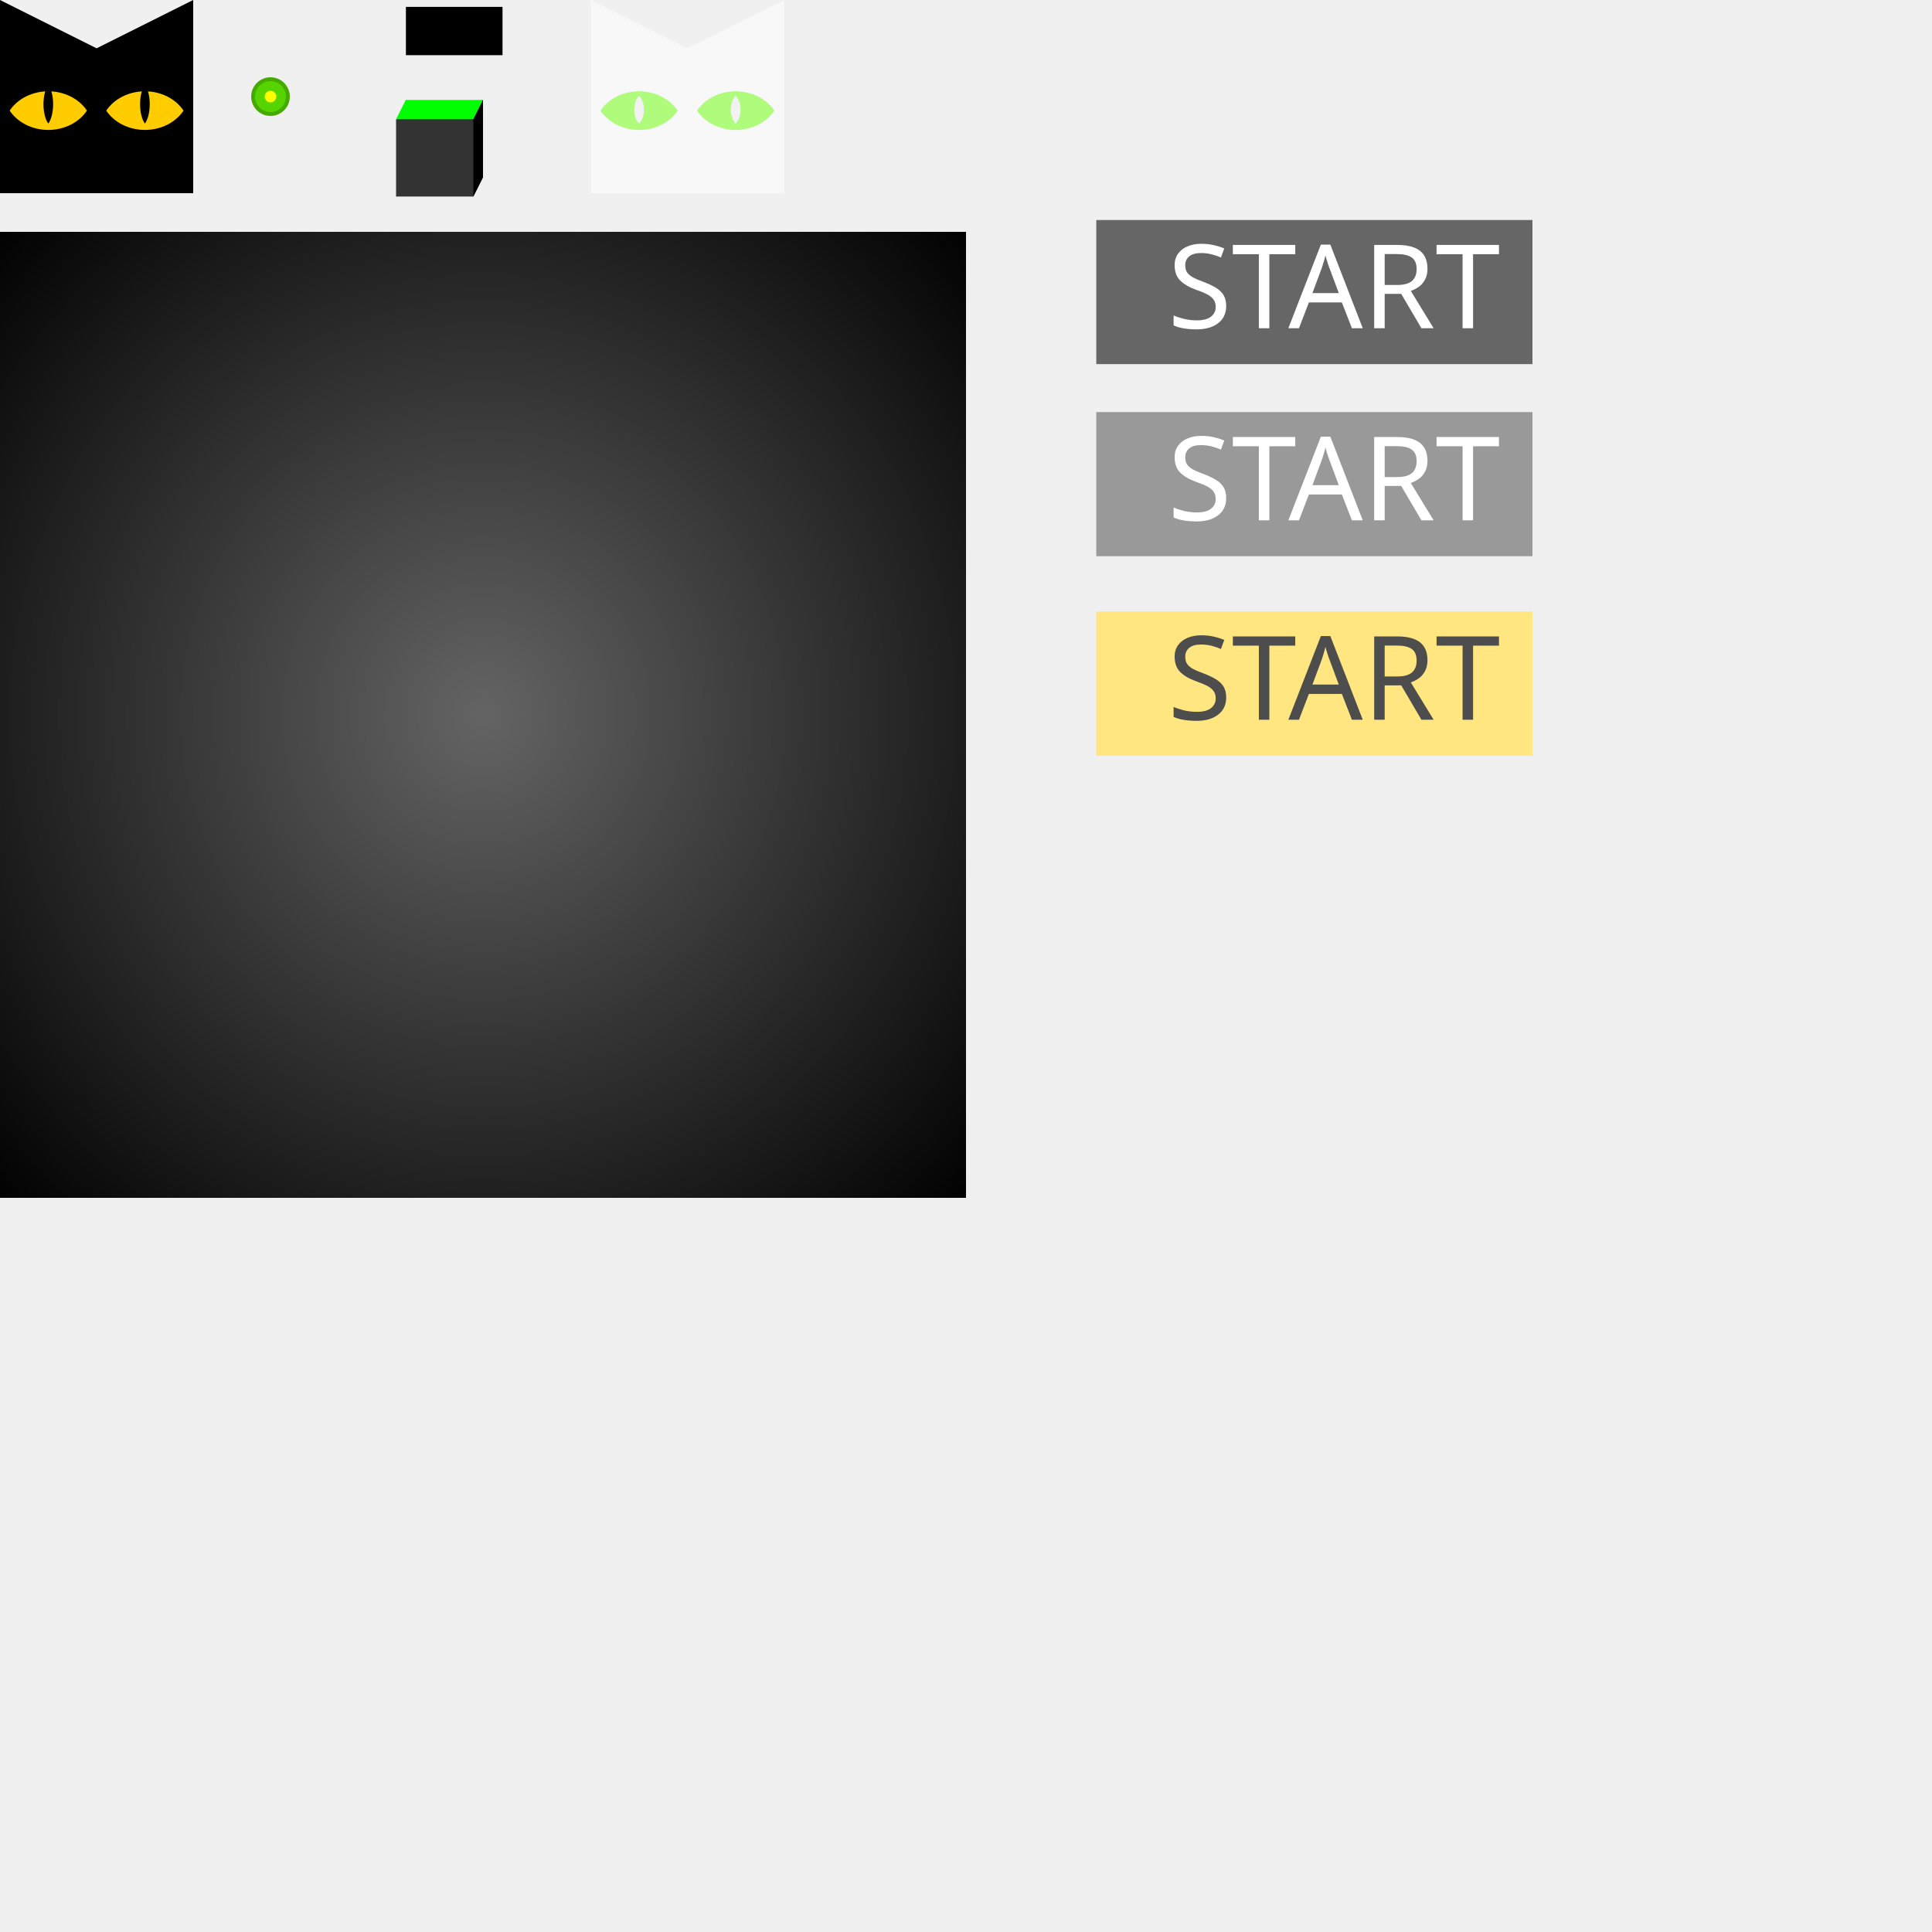
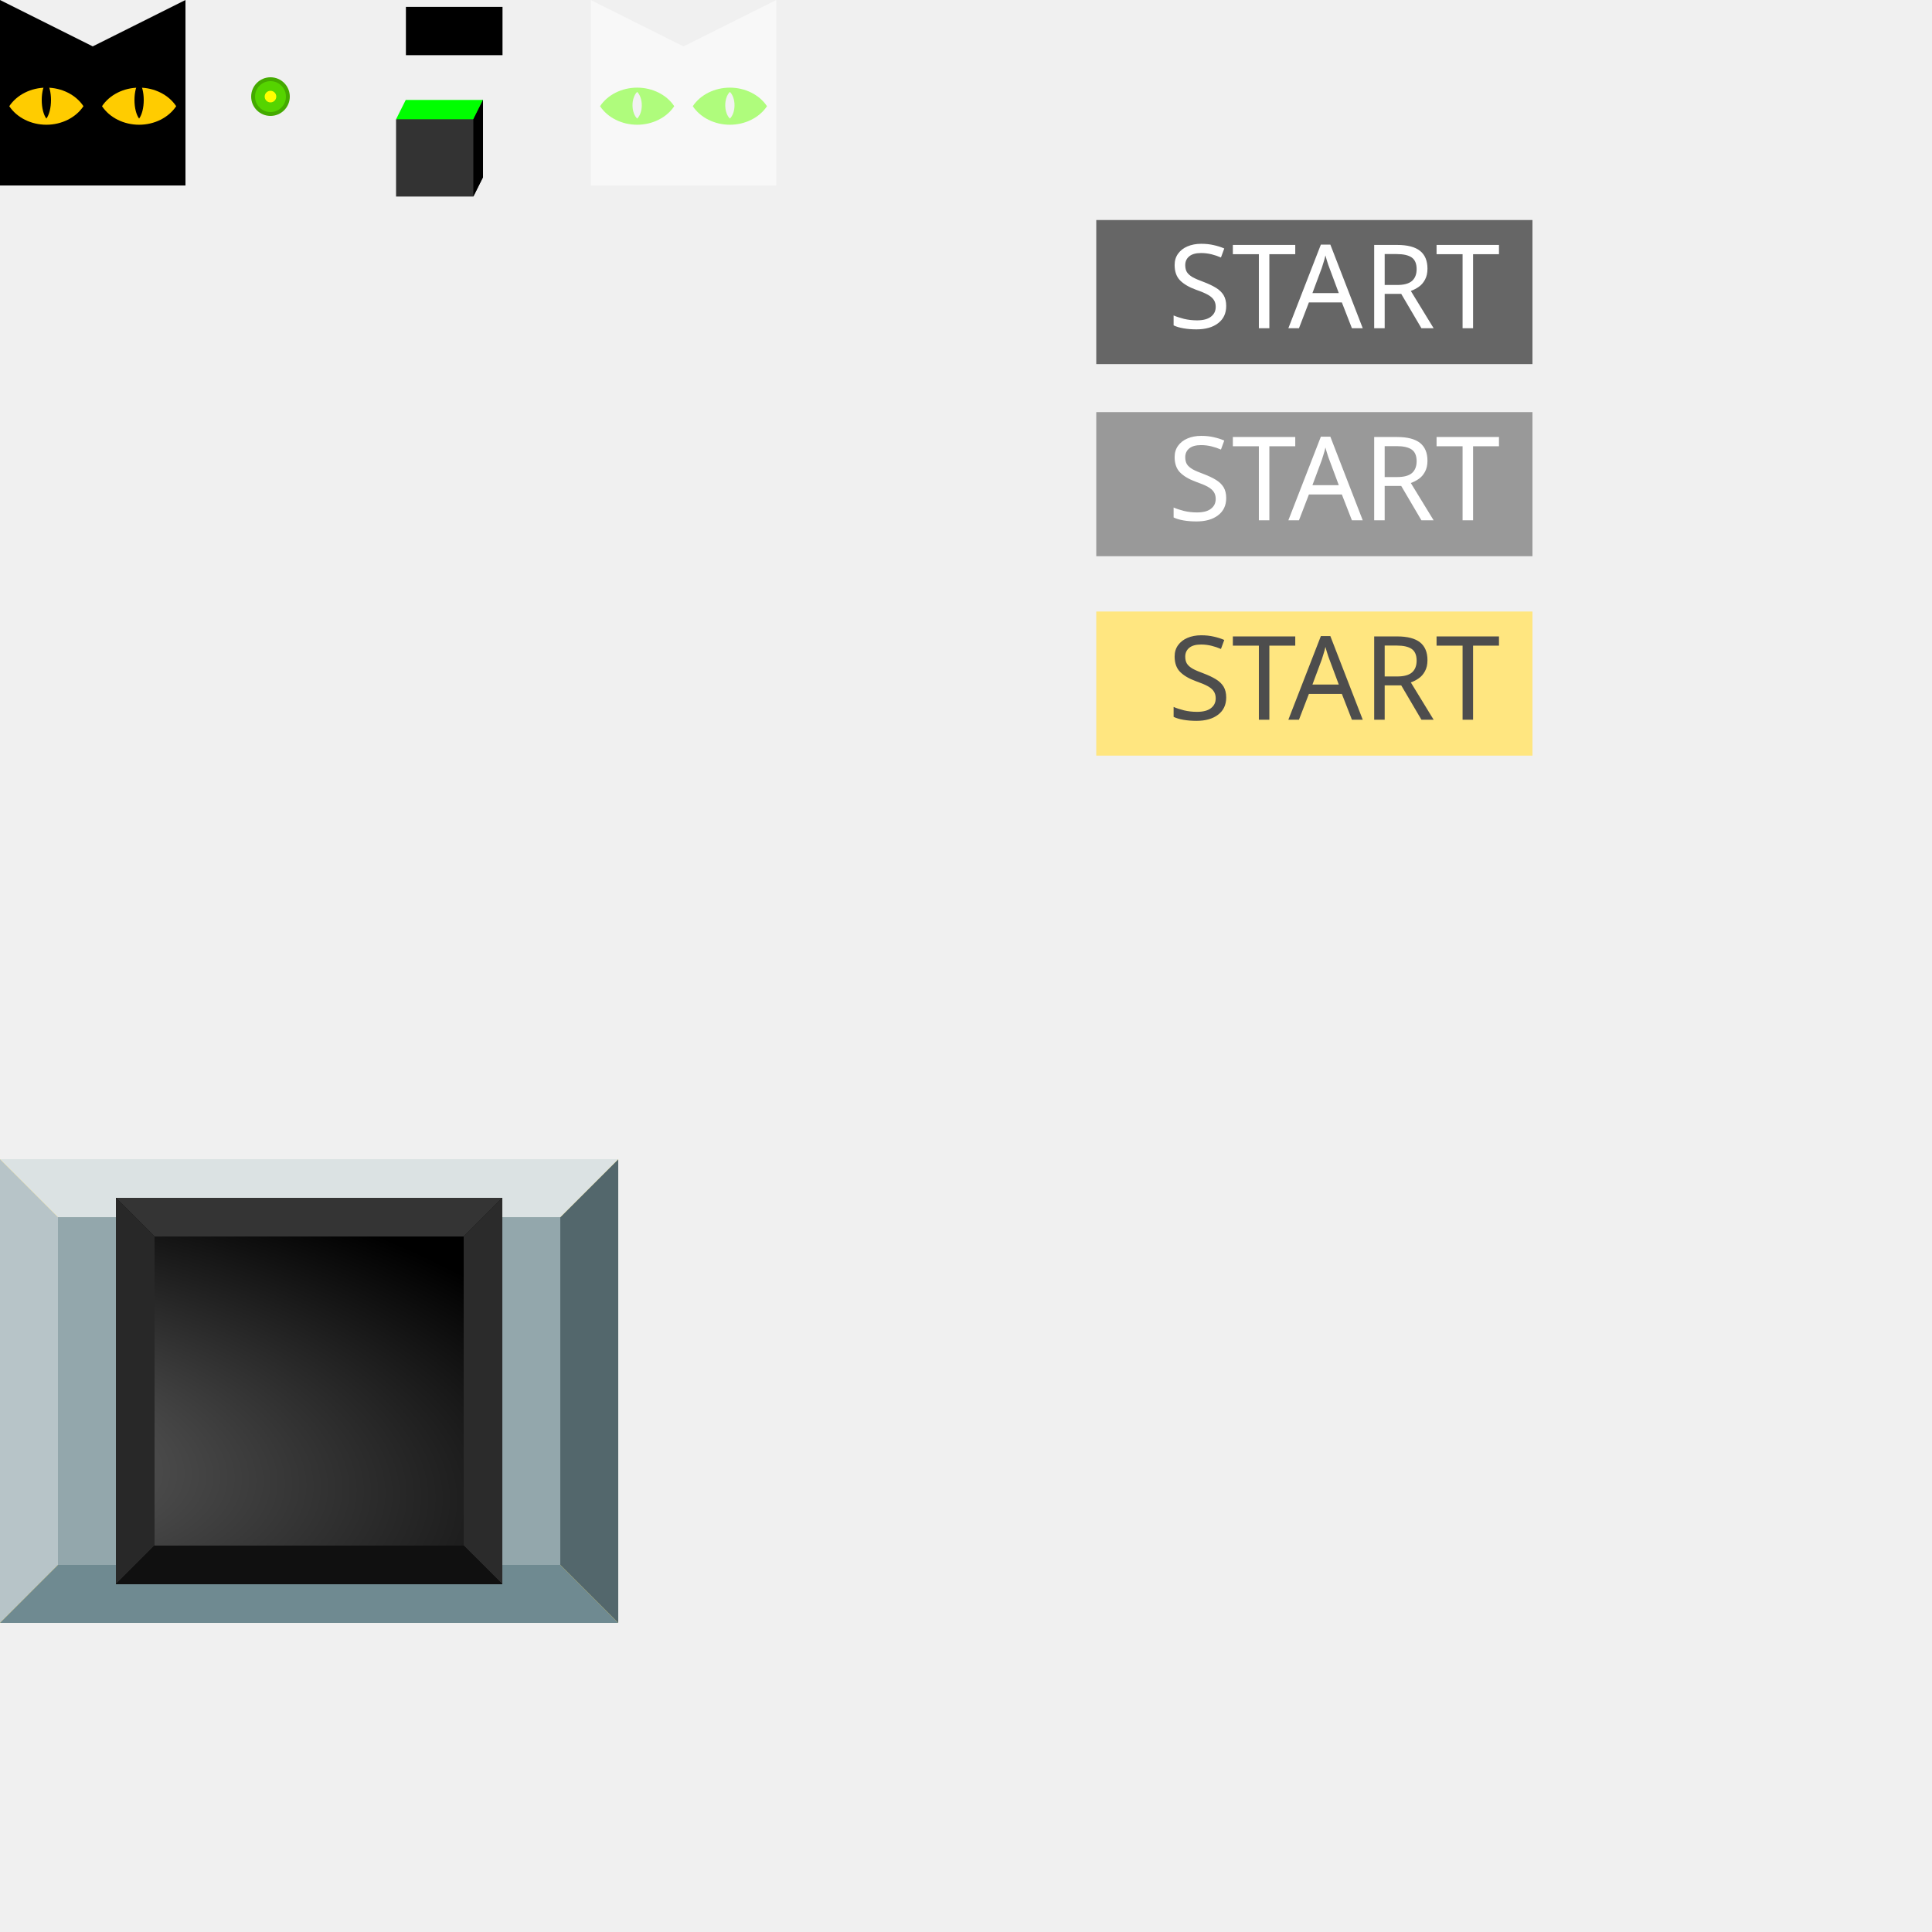
<svg xmlns="http://www.w3.org/2000/svg" xmlns:xlink="http://www.w3.org/1999/xlink" width="1000" height="1000" viewBox="0 0 264.583 264.583" version="1.1" id="svg1">
  <defs id="defs1">
    <linearGradient id="swatch5">
      <stop style="stop-color:#646464;stop-opacity:1;" offset="0" id="stop5" />
      <stop style="stop-color:#000000;stop-opacity:1;" offset="1" id="stop7" />
    </linearGradient>
-     <radialGradient xlink:href="#swatch5" id="radialGradient5" cx="66.146" cy="97.896" fx="66.146" fy="97.896" r="66.146" gradientTransform="matrix(1.410273,0,7.2782821e-8,1.465769,-27.13787,-45.59683)" gradientUnits="userSpaceOnUse" />
+     <radialGradient xlink:href="#swatch5" id="radialGradient5-9" cx="1.617" cy="83.826" fx="1.617" fy="83.826" r="66.146" gradientTransform="matrix(1.483215,0.1806336,-0.07812808,0.6415245,-0.5481196,144.7437)" gradientUnits="userSpaceOnUse" />
  </defs>
  <g id="layer1">
    <path id="rect1-5-2" style="fill:#000000;fill-opacity:1;stroke:#000000;stroke-width:0;stroke-linecap:round;stroke-linejoin:round;stroke-miterlimit:12.3;paint-order:markers fill stroke" d="M 55.589,0.941 H 68.818 V 7.556 H 55.589 Z" />
-     <g id="g4">
-       <path id="rect1" style="fill-opacity:1;stroke:#000000;stroke-width:0;stroke-linecap:round;stroke-linejoin:round;stroke-miterlimit:12.3;paint-order:markers fill stroke;fill:#000000" d="M 0 0 L 0 6.615 L 0 26.458 L 26.458 26.458 L 26.458 6.615 L 26.458 0 L 13.229 6.615 L 0 0 z " />
-       <g id="g3" transform="translate(1.322916,-6.124688)">
-         <g id="g1">
+     <g id="g4" transform="scale(0.96)" style="stroke-width:1.042">
+       <path id="rect1" style="fill:#000000;fill-opacity:1;stroke:#000000;stroke-width:0;stroke-linecap:round;stroke-linejoin:round;stroke-miterlimit:12.3;paint-order:markers fill stroke" d="M 0,0 V 6.615 26.458 H 26.458 V 6.615 0 L 13.229,6.615 Z" />
+       <g id="g3" transform="translate(1.322916,-6.124688)" style="stroke-width:1.042">
+         <g id="g1" style="stroke-width:1.042">
          <path id="path1" style="fill:#ffcc00;fill-opacity:0.999;stroke:#000000;stroke-width:0;stroke-linecap:round;stroke-linejoin:round;stroke-miterlimit:12.3;-inkscape-stroke:none;paint-order:markers fill stroke" d="M 5.292,18.627 C 3.109,18.627 1.092,19.636 5e-7,21.273 1.091,22.91 3.109,23.919 5.292,23.919 7.475,23.919 9.492,22.91 10.583,21.273 9.492,19.636 7.475,18.627 5.292,18.627 Z" />
          <path id="path1-6-9" style="fill:#000000;fill-opacity:0.999;stroke:#000000;stroke-width:0;stroke-linecap:round;stroke-linejoin:round;stroke-miterlimit:12.3;-inkscape-stroke:none;paint-order:markers fill stroke" d="M 4.63,20.395 A 1.323,3.055 0 0 0 5.292,23.041 1.323,3.055 0 0 0 5.953,20.395 1.323,3.055 0 0 0 5.292,17.75 1.323,3.055 0 0 0 4.63,20.395 Z" />
        </g>
-         <g id="g2" transform="translate(13.22917)">
+         <g id="g2" transform="translate(13.22917)" style="stroke-width:1.042">
          <path id="path1-7" style="fill:#ffcc00;fill-opacity:0.999;stroke:#000000;stroke-width:0;stroke-linecap:round;stroke-linejoin:round;stroke-miterlimit:12.3;-inkscape-stroke:none;paint-order:markers fill stroke" d="M 5.292,18.627 C 3.109,18.627 1.092,19.636 5e-7,21.273 1.091,22.91 3.109,23.919 5.292,23.919 7.475,23.919 9.492,22.91 10.583,21.273 9.492,19.636 7.475,18.627 5.292,18.627 Z" />
          <path id="path1-6-9-5" style="fill:#000000;fill-opacity:0.999;stroke:#000000;stroke-width:0;stroke-linecap:round;stroke-linejoin:round;stroke-miterlimit:12.3;-inkscape-stroke:none;paint-order:markers fill stroke" d="M 4.63,20.395 A 1.323,3.055 0 0 0 5.292,23.041 1.323,3.055 0 0 0 5.953,20.395 1.323,3.055 0 0 0 5.292,17.75 1.323,3.055 0 0 0 4.63,20.395 Z" />
        </g>
      </g>
    </g>
-     <g id="g9">
+     <g id="g9" transform="matrix(0.96,0,0,0.96,3.236251,0)" style="stroke-width:1.042">
      <path id="rect1-5" style="fill:#ffffff;fill-opacity:0.504;stroke:#000000;stroke-width:0;stroke-linecap:round;stroke-linejoin:round;stroke-miterlimit:12.3;paint-order:markers fill stroke" d="M 80.906,0 V 6.615 26.458 H 107.365 V 6.615 0 L 94.135,6.615 Z" />
      <path id="path1-3" style="fill:#66ff00;fill-opacity:0.5;stroke:#000000;stroke-width:0;stroke-linecap:round;stroke-linejoin:round;stroke-miterlimit:12.3;-inkscape-stroke:none;paint-order:markers fill stroke" d="M 87.521,12.503 C 85.338,12.503 83.321,13.511 82.229,15.149 83.321,16.786 85.338,17.794 87.521,17.794 89.704,17.794 91.721,16.786 92.812,15.149 91.721,13.511 89.704,12.503 87.521,12.503 Z" />
      <path id="path1-6-9-7" style="fill:#f2f2f2;fill-opacity:1;stroke:#000000;stroke-width:0;stroke-linecap:round;stroke-linejoin:round;stroke-miterlimit:12.3;-inkscape-stroke:none;paint-order:markers fill stroke" d="M 86.859,15.013 A 1.323,2.198 0 0 0 87.521,16.917 1.323,2.198 0 0 0 88.182,15.013 1.323,2.198 0 0 0 87.521,13.11 1.323,2.198 0 0 0 86.859,15.013 Z" />
      <path id="path1-7-5" style="fill:#66ff00;fill-opacity:0.5;stroke:#000000;stroke-width:0;stroke-linecap:round;stroke-linejoin:round;stroke-miterlimit:12.3;-inkscape-stroke:none;paint-order:markers fill stroke" d="M 100.75,12.503 C 98.567,12.503 96.55,13.511 95.458,15.149 96.55,16.786 98.567,17.794 100.75,17.794 102.933,17.794 104.95,16.786 106.042,15.149 104.95,13.511 102.933,12.503 100.75,12.503 Z" />
      <path id="path1-6-9-5-2" style="fill:#f2f2f2;fill-opacity:1;stroke:#000000;stroke-width:0;stroke-linecap:round;stroke-linejoin:round;stroke-miterlimit:12.3;-inkscape-stroke:none;paint-order:markers fill stroke" d="M 100.088,15.013 A 1.323,2.198 0 0 0 100.75,16.917 1.323,2.198 0 0 0 101.411,15.013 1.323,2.198 0 0 0 100.75,13.11 1.323,2.198 0 0 0 100.088,15.013 Z" />
    </g>
    <g id="g5">
      <circle style="fill:#44aa00;fill-opacity:1;stroke:#000000;stroke-width:0;stroke-linecap:round;stroke-linejoin:round;stroke-miterlimit:12.3;-inkscape-stroke:none;paint-order:markers fill stroke" id="path4" cx="37.042" cy="13.229" r="2.646" />
      <ellipse style="fill:#55d400;fill-opacity:1;stroke:#000000;stroke-width:0;stroke-linecap:round;stroke-linejoin:round;stroke-miterlimit:12.3;-inkscape-stroke:none;paint-order:markers fill stroke" id="path4-9" cx="37.042" cy="13.229" rx="2.117" ry="2.117" />
      <circle style="fill:#ffff00;fill-opacity:1;stroke:#000000;stroke-width:0;stroke-linecap:round;stroke-linejoin:round;stroke-miterlimit:12.3;-inkscape-stroke:none;paint-order:markers fill stroke" id="path4-9-2" cx="37.042" cy="13.229" r="0.794" />
    </g>
-     <rect style="fill:url(#radialGradient5);fill-opacity:1;stroke:#000000;stroke-width:0;stroke-linecap:round;stroke-linejoin:round;stroke-miterlimit:12.3;-inkscape-stroke:none;paint-order:markers fill stroke" id="rect5" width="132.292" height="132.292" x="-5.5862629e-06" y="31.75" />
    <g id="g8">
      <path id="rect1-5-2-4" style="fill:#333333;fill-opacity:1;stroke:#000000;stroke-width:0;stroke-linecap:round;stroke-linejoin:round;stroke-miterlimit:12.3;paint-order:markers fill stroke" d="M 54.24,16.336 54.24,26.919 H 64.823 L 66.146,24.274 V 13.69 Z" />
      <path id="rect1-5-2-4-0" style="fill:#00ff00;fill-opacity:1;stroke:#000000;stroke-width:0;stroke-linecap:round;stroke-linejoin:round;stroke-miterlimit:12.3;paint-order:markers fill stroke" d="M 55.563,13.69 H 66.146 L 64.823,16.336 H 54.24 Z" />
      <path style="fill:#000000;fill-opacity:1;stroke:#000000;stroke-width:0;stroke-linecap:round;stroke-linejoin:round;stroke-miterlimit:12.3;-inkscape-stroke:none;paint-order:markers fill stroke" d="M 66.146,13.69 66.146,24.274 64.823,26.919 64.823,16.336 Z" id="path8" />
    </g>
    <rect style="fill:#666666;stroke:#000000;stroke-width:0;stroke-linecap:round;stroke-linejoin:round;stroke-miterlimit:12.3;paint-order:markers fill stroke;stroke-dasharray:none" id="rect2" width="59.735" height="19.735" x="150.132" y="30.132" />
    <text xml:space="preserve" style="font-style:normal;font-variant:normal;font-weight:normal;font-stretch:normal;font-size:15.97px;line-height:1;font-family:'Ubuntu Mono';-inkscape-font-specification:'Ubuntu Mono, Normal';font-variant-ligatures:normal;font-variant-caps:normal;font-variant-numeric:normal;font-variant-east-asian:normal;fill:#ffffff;fill-opacity:1;stroke:#000000;stroke-width:0;stroke-linecap:round;stroke-linejoin:round;stroke-miterlimit:12.3;stroke-dasharray:none;paint-order:markers fill stroke" x="159.91" y="44.951" id="text2">
      <tspan id="tspan2" style="font-style:normal;font-variant:normal;font-weight:normal;font-stretch:normal;font-size:15.97px;font-family:'Ubuntu Mono';-inkscape-font-specification:'Ubuntu Mono, Normal';font-variant-ligatures:normal;font-variant-caps:normal;font-variant-numeric:normal;font-variant-east-asian:normal;fill:#ffffff;fill-opacity:1;stroke-width:0;stroke-dasharray:none" x="159.91" y="44.951">START</tspan>
    </text>
    <rect style="fill:#999999;stroke:#000000;stroke-width:0;stroke-linecap:round;stroke-linejoin:round;stroke-miterlimit:12.3;stroke-dasharray:none;paint-order:markers fill stroke" id="rect2-4" width="59.735" height="19.735" x="150.132" y="56.437" />
    <text xml:space="preserve" style="font-style:normal;font-variant:normal;font-weight:normal;font-stretch:normal;font-size:15.97px;line-height:1;font-family:'Ubuntu Mono';-inkscape-font-specification:'Ubuntu Mono, Normal';font-variant-ligatures:normal;font-variant-caps:normal;font-variant-numeric:normal;font-variant-east-asian:normal;fill:#ffffff;fill-opacity:1;stroke:#000000;stroke-width:0;stroke-linecap:round;stroke-linejoin:round;stroke-miterlimit:12.3;stroke-dasharray:none;paint-order:markers fill stroke" x="159.91" y="71.255" id="text2-7">
      <tspan id="tspan2-7" style="font-style:normal;font-variant:normal;font-weight:normal;font-stretch:normal;font-size:15.97px;font-family:'Ubuntu Mono';-inkscape-font-specification:'Ubuntu Mono, Normal';font-variant-ligatures:normal;font-variant-caps:normal;font-variant-numeric:normal;font-variant-east-asian:normal;fill:#ffffff;fill-opacity:1;stroke-width:0;stroke-dasharray:none" x="159.91" y="71.255">START</tspan>
    </text>
    <rect style="fill:#ffe680;stroke:#000000;stroke-width:0;stroke-linecap:round;stroke-linejoin:round;stroke-miterlimit:12.3;stroke-dasharray:none;paint-order:markers fill stroke" id="rect2-4-2" width="59.735" height="19.735" x="150.132" y="83.747" />
    <text xml:space="preserve" style="font-style:normal;font-variant:normal;font-weight:normal;font-stretch:normal;font-size:15.97px;line-height:1;font-family:'Ubuntu Mono';-inkscape-font-specification:'Ubuntu Mono, Normal';font-variant-ligatures:normal;font-variant-caps:normal;font-variant-numeric:normal;font-variant-east-asian:normal;fill:#4d4d4d;fill-opacity:1;stroke:#000000;stroke-width:0;stroke-linecap:round;stroke-linejoin:round;stroke-miterlimit:12.3;stroke-dasharray:none;paint-order:markers fill stroke" x="159.91" y="98.565" id="text2-7-8">
      <tspan id="tspan2-7-9" style="font-style:normal;font-variant:normal;font-weight:normal;font-stretch:normal;font-size:15.97px;font-family:'Ubuntu Mono';-inkscape-font-specification:'Ubuntu Mono, Normal';font-variant-ligatures:normal;font-variant-caps:normal;font-variant-numeric:normal;font-variant-east-asian:normal;fill:#4d4d4d;fill-opacity:1;stroke-width:0;stroke-dasharray:none" x="159.91" y="98.565">START</tspan>
    </text>
+     <g id="g13">
+       <rect style="fill:#ffdd55;stroke:#000000;stroke-width:0;stroke-linecap:round;stroke-linejoin:round;stroke-miterlimit:12.3;paint-order:markers fill stroke" id="rect3" width="84.667" height="63.5" x="4.9999994e-07" y="158.75" />
+       <rect style="fill:#93a7ac;stroke:#000000;stroke-width:0;stroke-linecap:round;stroke-linejoin:round;stroke-miterlimit:12.3;paint-order:markers fill stroke" id="rect3-3" width="68.792" height="47.625" x="7.938" y="166.688" />
+       <rect style="fill:#374548;stroke:#000000;stroke-width:0;stroke-linecap:round;stroke-linejoin:round;stroke-miterlimit:12.3;paint-order:markers fill stroke" id="rect4-3" width="21.167" height="15.875" x="32.808" y="183.621" />
+       <rect style="fill:#f2f2f2;stroke:#000000;stroke-width:0;stroke-linecap:round;stroke-linejoin:round;stroke-miterlimit:12.3;paint-order:markers fill stroke" id="rect4" width="21.167" height="15.875" x="31.75" y="182.562" />
+       <rect style="fill:#000000;stroke:#000000;stroke-width:0;stroke-linecap:round;stroke-linejoin:round;stroke-miterlimit:12.3;paint-order:markers fill stroke" id="rect6" width="6.35" height="6.35" x="39.158" y="187.325" />
+       <path style="fill:#53676c;stroke:#000000;stroke-width:0;stroke-linecap:round;stroke-linejoin:round;stroke-miterlimit:12.3;paint-order:markers fill stroke" d="M 76.729,166.688 84.667,158.75 V 222.25 L 76.729,214.312 Z" id="path6" />
+       <path style="fill:#b7c4c8;stroke:#000000;stroke-width:0;stroke-linecap:round;stroke-linejoin:round;stroke-miterlimit:12.3;paint-order:markers fill stroke" d="M 4.9999995e-7,158.75 7.938,166.688 V 214.312 L 4.9999995e-7,222.25 Z" id="path7" />
+       <path style="fill:#dbe2e3;stroke:#000000;stroke-width:0;stroke-linecap:round;stroke-linejoin:round;stroke-miterlimit:12.3;paint-order:markers fill stroke" d="M 4.9999995e-7,158.75 H 84.667 L 76.729,166.688 H 7.938 Z" id="path9" />
+       <path style="fill:#6f8a91;stroke:#000000;stroke-width:0;stroke-linecap:round;stroke-linejoin:round;stroke-miterlimit:12.3;paint-order:markers fill stroke" d="M 4.9999995e-7,222.25 7.938,214.312 H 76.729 L 84.667,222.25 Z" id="path10" />
+     </g>
+     <rect style="fill:#000000;stroke:#000000;stroke-width:0;stroke-linecap:round;stroke-linejoin:round;stroke-miterlimit:12.3;paint-order:markers fill stroke" id="rect3-6" width="52.917" height="52.917" x="15.875" y="164.042" />
+     <rect style="fill:#93a7ac;stroke:#000000;stroke-width:0;stroke-linecap:round;stroke-linejoin:round;stroke-miterlimit:12.3;paint-order:markers fill stroke" id="rect3-3-1" width="68.792" height="47.625" x="264.583" y="203.833" />
+     <path style="fill:#2b2b2b;fill-opacity:1;stroke:#000000;stroke-width:0;stroke-linecap:round;stroke-linejoin:round;stroke-miterlimit:12.3;paint-order:markers fill stroke" d="M 63.5,169.333 68.792,164.042 68.792,216.958 63.5,211.667 Z" id="path6-2" />
+     <path style="fill:#282828;fill-opacity:1;stroke:#000000;stroke-width:0;stroke-linecap:round;stroke-linejoin:round;stroke-miterlimit:12.3;paint-order:markers fill stroke" d="M 15.875,164.042 21.167,169.333 V 211.667 L 15.875,216.958 Z" id="path7-0" />
+     <path style="fill:#343434;fill-opacity:1;stroke:#000000;stroke-width:0;stroke-linecap:round;stroke-linejoin:round;stroke-miterlimit:12.3;paint-order:markers fill stroke" d="M 15.875,164.042 H 68.792 L 63.5,169.333 21.167,169.333 Z" id="path9-2" />
+     <path style="fill:#101010;fill-opacity:1;stroke:#000000;stroke-width:0;stroke-linecap:round;stroke-linejoin:round;stroke-miterlimit:12.3;paint-order:markers fill stroke" d="M 15.875,216.958 21.167,211.667 63.5,211.667 68.792,216.958 Z" id="path10-3" />
+     <rect style="fill:url(#radialGradient5-9);fill-opacity:1;stroke:#000000;stroke-width:0;stroke-linecap:round;stroke-linejoin:round;stroke-miterlimit:12.3;-inkscape-stroke:none;paint-order:markers fill stroke" id="rect5-7" width="42.333" height="42.333" x="21.167" y="169.333" />
  </g>
</svg>
